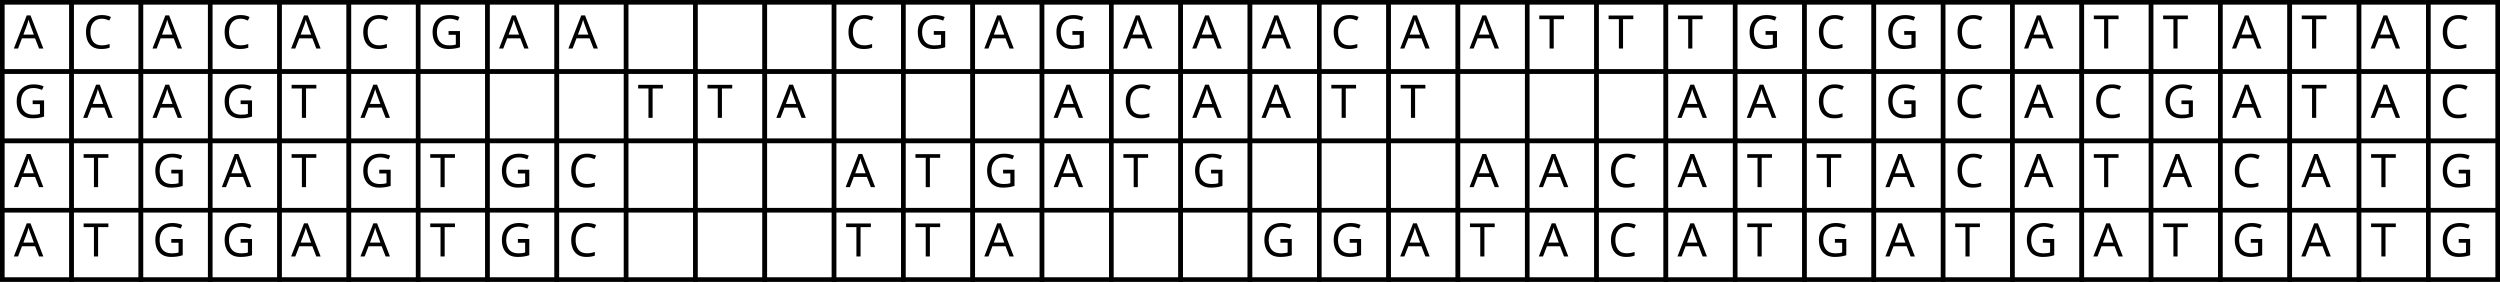
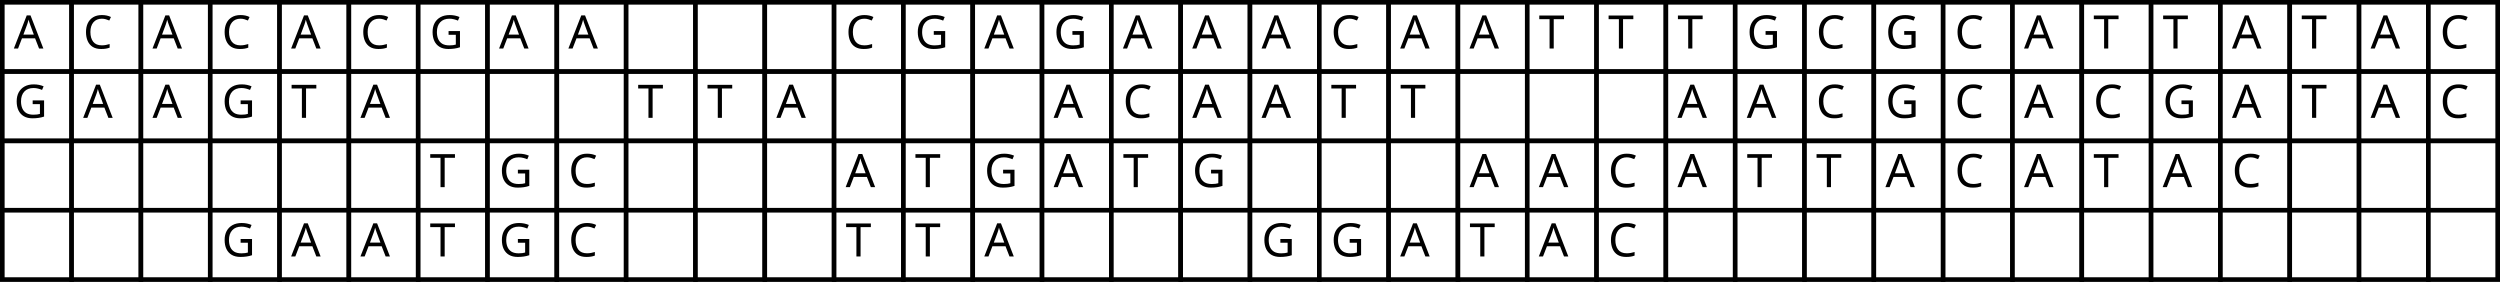
<svg xmlns="http://www.w3.org/2000/svg" height="122" width="1082" id="svg2" version="1.1">
  <defs id="defs774" />
  <text x="-80.317" y="-104.754" font-size="30" id="text102" style="font-size:30px;font-family:Verdana" />
  <text x="-40.317" y="-104.754" font-size="30" id="text106" style="font-size:30px;font-family:Verdana" />
  <text x="359.683" y="-104.754" font-size="30" id="text146" style="font-size:30px;font-family:Verdana" />
  <text x="-80.317" y="-64.754" font-size="30" id="text150" style="font-size:30px;font-family:Verdana" />
  <text x="239.683" y="-64.754" font-size="30" id="text182" style="font-size:30px;font-family:Verdana" />
  <text x="279.683" y="-64.754" font-size="30" id="text186" style="font-size:30px;font-family:Verdana" />
  <text x="319.683" y="-64.754" font-size="30" id="text190" style="font-size:30px;font-family:Verdana" />
  <text x="359.683" y="-64.754" font-size="30" id="text194" style="font-size:30px;font-family:Verdana" />
  <rect x="1" y="1" width="30" height="30" style="opacity:1;fill:#ffffff;stroke:#000000;stroke-width:2" id="rect196" />
  <text x="6" y="21" font-size="20" id="text198" style="font-size:20px;font-family:Verdana">A</text>
  <rect x="31" y="1" width="30" height="30" style="opacity:1;fill:#ffffff;stroke:#000000;stroke-width:2" id="rect200" />
  <text x="36" y="21" font-size="20" id="text202" style="font-size:20px;font-family:Verdana">C</text>
  <rect x="61" y="1" width="30" height="30" style="opacity:1;fill:#ffffff;stroke:#000000;stroke-width:2" id="rect204" />
  <text x="66" y="21" font-size="20" id="text206" style="font-size:20px;font-family:Verdana">A</text>
  <rect x="91" y="1" width="30" height="30" style="opacity:1;fill:#ffffff;stroke:#000000;stroke-width:2" id="rect208" />
  <text x="96" y="21" font-size="20" id="text210" style="font-size:20px;font-family:Verdana">C</text>
  <rect x="121" y="1" width="30" height="30" style="opacity:1;fill:#ffffff;stroke:#000000;stroke-width:2" id="rect212" />
  <text x="126" y="21" font-size="20" id="text214" style="font-size:20px;font-family:Verdana">A</text>
  <rect x="151" y="1" width="30" height="30" style="opacity:1;fill:#ffffff;stroke:#000000;stroke-width:2" id="rect216" />
  <text x="156" y="21" font-size="20" id="text218" style="font-size:20px;font-family:Verdana">C</text>
  <rect x="181" y="1" width="30" height="30" style="opacity:1;fill:#ffffff;stroke:#000000;stroke-width:2" id="rect220" />
  <text x="186" y="21" font-size="20" id="text222" style="font-size:20px;font-family:Verdana">G</text>
  <rect x="211" y="1" width="30" height="30" style="opacity:1;fill:#ffffff;stroke:#000000;stroke-width:2" id="rect224" />
  <text x="216" y="21" font-size="20" id="text226" style="font-size:20px;font-family:Verdana">A</text>
  <rect x="241" y="1" width="30" height="30" style="opacity:1;fill:#ffffff;stroke:#000000;stroke-width:2" id="rect228" />
  <text x="246" y="21" font-size="20" id="text230" style="font-size:20px;font-family:Verdana">A</text>
  <rect x="271" y="1" width="30" height="30" style="opacity:1;fill:#ffffff;stroke:#000000;stroke-width:2" id="rect232" />
  <text x="189.683" y="15.246" font-size="20" id="text234" style="font-size:20px;font-family:Verdana" />
  <rect x="301" y="1" width="30" height="30" style="opacity:1;fill:#ffffff;stroke:#000000;stroke-width:2" id="rect236" />
  <text x="219.683" y="15.246" font-size="20" id="text238" style="font-size:20px;font-family:Verdana" />
  <rect x="331" y="1" width="30" height="30" style="opacity:1;fill:#ffffff;stroke:#000000;stroke-width:2" id="rect240" />
  <text x="249.683" y="15.246" font-size="20" id="text242" style="font-size:20px;font-family:Verdana" />
  <rect x="361" y="1" width="30" height="30" style="opacity:1;fill:#ffffff;stroke:#000000;stroke-width:2" id="rect244" />
  <text x="366" y="21" font-size="20" id="text246" style="font-size:20px;font-family:Verdana">C</text>
  <rect x="391" y="1" width="30" height="30" style="opacity:1;fill:#ffffff;stroke:#000000;stroke-width:2" id="rect248" />
  <text x="396" y="21" font-size="20" id="text250" style="font-size:20px;font-family:Verdana">G</text>
  <rect x="421" y="1" width="30" height="30" style="opacity:1;fill:#ffffff;stroke:#000000;stroke-width:2" id="rect252" />
  <text x="426" y="21" font-size="20" id="text254" style="font-size:20px;font-family:Verdana">A</text>
  <rect x="451" y="1" width="30" height="30" style="opacity:1;fill:#ffffff;stroke:#000000;stroke-width:2" id="rect256" />
  <text x="456" y="21" font-size="20" id="text258" style="font-size:20px;font-family:Verdana">G</text>
  <rect x="481" y="1" width="30" height="30" style="opacity:1;fill:#ffffff;stroke:#000000;stroke-width:2" id="rect260" />
  <text x="486" y="21" font-size="20" id="text262" style="font-size:20px;font-family:Verdana">A</text>
  <rect x="511" y="1" width="30" height="30" style="opacity:1;fill:#ffffff;stroke:#000000;stroke-width:2" id="rect264" />
  <text x="516" y="21" font-size="20" id="text266" style="font-size:20px;font-family:Verdana">A</text>
  <rect x="541" y="1" width="30" height="30" style="opacity:1;fill:#ffffff;stroke:#000000;stroke-width:2" id="rect268" />
  <text x="546" y="21" font-size="20" id="text270" style="font-size:20px;font-family:Verdana">A</text>
  <rect x="571" y="1" width="30" height="30" style="opacity:1;fill:#ffffff;stroke:#000000;stroke-width:2" id="rect272" />
  <text x="576" y="21" font-size="20" id="text274" style="font-size:20px;font-family:Verdana">C</text>
  <rect x="601" y="1" width="30" height="30" style="opacity:1;fill:#ffffff;stroke:#000000;stroke-width:2" id="rect276" />
  <text x="606" y="21" font-size="20" id="text278" style="font-size:20px;font-family:Verdana">A</text>
  <rect x="631" y="1" width="30" height="30" style="opacity:1;fill:#ffffff;stroke:#000000;stroke-width:2" id="rect280" />
  <text x="636" y="21" font-size="20" id="text282" style="font-size:20px;font-family:Verdana">A</text>
  <rect x="661" y="1" width="30" height="30" style="opacity:1;fill:#ffffff;stroke:#000000;stroke-width:2" id="rect284" />
  <text x="666" y="21" font-size="20" id="text286" style="font-size:20px;font-family:Verdana">T</text>
  <rect x="691" y="1" width="30" height="30" style="opacity:1;fill:#ffffff;stroke:#000000;stroke-width:2" id="rect288" />
  <text x="696" y="21" font-size="20" id="text290" style="font-size:20px;font-family:Verdana">T</text>
  <rect x="721" y="1" width="30" height="30" style="opacity:1;fill:#ffffff;stroke:#000000;stroke-width:2" id="rect292" />
  <text x="726" y="21" font-size="20" id="text294" style="font-size:20px;font-family:Verdana">T</text>
  <rect x="751" y="1" width="30" height="30" style="opacity:1;fill:#ffffff;stroke:#000000;stroke-width:2" id="rect296" />
  <text x="756" y="21" font-size="20" id="text298" style="font-size:20px;font-family:Verdana">G</text>
  <rect x="781" y="1" width="30" height="30" style="opacity:1;fill:#ffffff;stroke:#000000;stroke-width:2" id="rect300" />
  <text x="786" y="21" font-size="20" id="text302" style="font-size:20px;font-family:Verdana">C</text>
  <rect x="811" y="1" width="30" height="30" style="opacity:1;fill:#ffffff;stroke:#000000;stroke-width:2" id="rect304" />
  <text x="816" y="21" font-size="20" id="text306" style="font-size:20px;font-family:Verdana">G</text>
  <rect x="841" y="1" width="30" height="30" style="opacity:1;fill:#ffffff;stroke:#000000;stroke-width:2" id="rect308" />
  <text x="846" y="21" font-size="20" id="text310" style="font-size:20px;font-family:Verdana">C</text>
  <rect x="871" y="1" width="30" height="30" style="opacity:1;fill:#ffffff;stroke:#000000;stroke-width:2" id="rect312" />
  <text x="876" y="21" font-size="20" id="text314" style="font-size:20px;font-family:Verdana">A</text>
  <rect x="901" y="1" width="30" height="30" style="opacity:1;fill:#ffffff;stroke:#000000;stroke-width:2" id="rect316" />
  <text x="906" y="21" font-size="20" id="text318" style="font-size:20px;font-family:Verdana">T</text>
  <rect x="931" y="1" width="30" height="30" style="opacity:1;fill:#ffffff;stroke:#000000;stroke-width:2" id="rect320" />
  <text x="936" y="21" font-size="20" id="text322" style="font-size:20px;font-family:Verdana">T</text>
  <rect x="961" y="1" width="30" height="30" style="opacity:1;fill:#ffffff;stroke:#000000;stroke-width:2" id="rect324" />
  <text x="966" y="21" font-size="20" id="text326" style="font-size:20px;font-family:Verdana">A</text>
  <rect x="991" y="1" width="30" height="30" style="opacity:1;fill:#ffffff;stroke:#000000;stroke-width:2" id="rect328" />
  <text x="996" y="21" font-size="20" id="text330" style="font-size:20px;font-family:Verdana">T</text>
  <rect x="1021" y="1" width="30" height="30" style="opacity:1;fill:#ffffff;stroke:#000000;stroke-width:2" id="rect332" />
  <text x="1026" y="21" font-size="20" id="text334" style="font-size:20px;font-family:Verdana">A</text>
  <rect x="1051" y="1" width="30" height="30" style="opacity:1;fill:#ffffff;stroke:#000000;stroke-width:2" id="rect336" />
  <text x="1056" y="21" font-size="20" id="text338" style="font-size:20px;font-family:Verdana">C</text>
  <rect x="1" y="31" width="30" height="30" style="opacity:1;fill:#ffffff;stroke:#000000;stroke-width:2" id="rect340" />
  <text x="6" y="51" font-size="20" id="text342" style="font-size:20px;font-family:Verdana">G</text>
  <rect x="31" y="31" width="30" height="30" style="opacity:1;fill:#ffffff;stroke:#000000;stroke-width:2" id="rect344" />
  <text x="36" y="51" font-size="20" id="text346" style="font-size:20px;font-family:Verdana">A</text>
  <rect x="61" y="31" width="30" height="30" style="opacity:1;fill:#ffffff;stroke:#000000;stroke-width:2" id="rect348" />
  <text x="66" y="51" font-size="20" id="text350" style="font-size:20px;font-family:Verdana">A</text>
  <rect x="91" y="31" width="30" height="30" style="opacity:1;fill:#ffffff;stroke:#000000;stroke-width:2" id="rect352" />
  <text x="96" y="51" font-size="20" id="text354" style="font-size:20px;font-family:Verdana">G</text>
  <rect x="121" y="31" width="30" height="30" style="opacity:1;fill:#ffffff;stroke:#000000;stroke-width:2" id="rect356" />
  <text x="126" y="51" font-size="20" id="text358" style="font-size:20px;font-family:Verdana">T</text>
  <rect x="151" y="31" width="30" height="30" style="opacity:1;fill:#ffffff;stroke:#000000;stroke-width:2" id="rect360" />
  <text x="156" y="51" font-size="20" id="text362" style="font-size:20px;font-family:Verdana">A</text>
  <rect x="181" y="31" width="30" height="30" style="opacity:1;fill:#ffffff;stroke:#000000;stroke-width:2" id="rect364" />
  <text x="99.683" y="45.246" font-size="20" id="text366" style="font-size:20px;font-family:Verdana" />
  <rect x="211" y="31" width="30" height="30" style="opacity:1;fill:#ffffff;stroke:#000000;stroke-width:2" id="rect368" />
  <text x="129.683" y="45.246" font-size="20" id="text370" style="font-size:20px;font-family:Verdana" />
  <rect x="241" y="31" width="30" height="30" style="opacity:1;fill:#ffffff;stroke:#000000;stroke-width:2" id="rect372" />
  <text x="159.683" y="45.246" font-size="20" id="text374" style="font-size:20px;font-family:Verdana" />
  <rect x="271" y="31" width="30" height="30" style="opacity:1;fill:#ffffff;stroke:#000000;stroke-width:2" id="rect376" />
  <text x="276" y="51" font-size="20" id="text378" style="font-size:20px;font-family:Verdana">T</text>
  <rect x="301" y="31" width="30" height="30" style="opacity:1;fill:#ffffff;stroke:#000000;stroke-width:2" id="rect380" />
  <text x="306" y="51" font-size="20" id="text382" style="font-size:20px;font-family:Verdana">T</text>
  <rect x="331" y="31" width="30" height="30" style="opacity:1;fill:#ffffff;stroke:#000000;stroke-width:2" id="rect384" />
  <text x="336" y="51" font-size="20" id="text386" style="font-size:20px;font-family:Verdana">A</text>
  <rect x="361" y="31" width="30" height="30" style="opacity:1;fill:#ffffff;stroke:#000000;stroke-width:2" id="rect388" />
  <text x="279.683" y="45.246" font-size="20" id="text390" style="font-size:20px;font-family:Verdana" />
  <rect x="391" y="31" width="30" height="30" style="opacity:1;fill:#ffffff;stroke:#000000;stroke-width:2" id="rect392" />
  <text x="309.683" y="45.246" font-size="20" id="text394" style="font-size:20px;font-family:Verdana" />
  <rect x="421" y="31" width="30" height="30" style="opacity:1;fill:#ffffff;stroke:#000000;stroke-width:2" id="rect396" />
  <text x="339.683" y="45.246" font-size="20" id="text398" style="font-size:20px;font-family:Verdana" />
  <rect x="451" y="31" width="30" height="30" style="opacity:1;fill:#ffffff;stroke:#000000;stroke-width:2" id="rect400" />
  <text x="456" y="51" font-size="20" id="text402" style="font-size:20px;font-family:Verdana">A</text>
  <rect x="481" y="31" width="30" height="30" style="opacity:1;fill:#ffffff;stroke:#000000;stroke-width:2" id="rect404" />
  <text x="486" y="51" font-size="20" id="text406" style="font-size:20px;font-family:Verdana">C</text>
  <rect x="511" y="31" width="30" height="30" style="opacity:1;fill:#ffffff;stroke:#000000;stroke-width:2" id="rect408" />
  <text x="516" y="51" font-size="20" id="text410" style="font-size:20px;font-family:Verdana">A</text>
  <rect x="541" y="31" width="30" height="30" style="opacity:1;fill:#ffffff;stroke:#000000;stroke-width:2" id="rect412" />
  <text x="546" y="51" font-size="20" id="text414" style="font-size:20px;font-family:Verdana">A</text>
  <rect x="571" y="31" width="30" height="30" style="opacity:1;fill:#ffffff;stroke:#000000;stroke-width:2" id="rect416" />
  <text x="576" y="51" font-size="20" id="text418" style="font-size:20px;font-family:Verdana">T</text>
  <rect x="601" y="31" width="30" height="30" style="opacity:1;fill:#ffffff;stroke:#000000;stroke-width:2" id="rect420" />
  <text x="606" y="51" font-size="20" id="text422" style="font-size:20px;font-family:Verdana">T</text>
  <rect x="631" y="31" width="30" height="30" style="opacity:1;fill:#ffffff;stroke:#000000;stroke-width:2" id="rect424" />
  <text x="549.683" y="45.246" font-size="20" id="text426" style="font-size:20px;font-family:Verdana" />
  <rect x="661" y="31" width="30" height="30" style="opacity:1;fill:#ffffff;stroke:#000000;stroke-width:2" id="rect428" />
  <text x="579.683" y="45.246" font-size="20" id="text430" style="font-size:20px;font-family:Verdana" />
  <rect x="691" y="31" width="30" height="30" style="opacity:1;fill:#ffffff;stroke:#000000;stroke-width:2" id="rect432" />
  <text x="609.683" y="45.246" font-size="20" id="text434" style="font-size:20px;font-family:Verdana" />
  <rect x="721" y="31" width="30" height="30" style="opacity:1;fill:#ffffff;stroke:#000000;stroke-width:2" id="rect436" />
  <text x="726" y="51" font-size="20" id="text438" style="font-size:20px;font-family:Verdana">A</text>
  <rect x="751" y="31" width="30" height="30" style="opacity:1;fill:#ffffff;stroke:#000000;stroke-width:2" id="rect440" />
  <text x="756" y="51" font-size="20" id="text442" style="font-size:20px;font-family:Verdana">A</text>
  <rect x="781" y="31" width="30" height="30" style="opacity:1;fill:#ffffff;stroke:#000000;stroke-width:2" id="rect444" />
  <text x="786" y="51" font-size="20" id="text446" style="font-size:20px;font-family:Verdana">C</text>
  <rect x="811" y="31" width="30" height="30" style="opacity:1;fill:#ffffff;stroke:#000000;stroke-width:2" id="rect448" />
  <text x="816" y="51" font-size="20" id="text450" style="font-size:20px;font-family:Verdana">G</text>
  <rect x="841" y="31" width="30" height="30" style="opacity:1;fill:#ffffff;stroke:#000000;stroke-width:2" id="rect452" />
  <text x="846" y="51" font-size="20" id="text454" style="font-size:20px;font-family:Verdana">C</text>
  <rect x="871" y="31" width="30" height="30" style="opacity:1;fill:#ffffff;stroke:#000000;stroke-width:2" id="rect456" />
  <text x="876" y="51" font-size="20" id="text458" style="font-size:20px;font-family:Verdana">A</text>
  <rect x="901" y="31" width="30" height="30" style="opacity:1;fill:#ffffff;stroke:#000000;stroke-width:2" id="rect460" />
  <text x="906" y="51" font-size="20" id="text462" style="font-size:20px;font-family:Verdana">C</text>
  <rect x="931" y="31" width="30" height="30" style="opacity:1;fill:#ffffff;stroke:#000000;stroke-width:2" id="rect464" />
  <text x="936" y="51" font-size="20" id="text466" style="font-size:20px;font-family:Verdana">G</text>
  <rect x="961" y="31" width="30" height="30" style="opacity:1;fill:#ffffff;stroke:#000000;stroke-width:2" id="rect468" />
  <text x="966" y="51" font-size="20" id="text470" style="font-size:20px;font-family:Verdana">A</text>
  <rect x="991" y="31" width="30" height="30" style="opacity:1;fill:#ffffff;stroke:#000000;stroke-width:2" id="rect472" />
  <text x="996" y="51" font-size="20" id="text474" style="font-size:20px;font-family:Verdana">T</text>
  <rect x="1021" y="31" width="30" height="30" style="opacity:1;fill:#ffffff;stroke:#000000;stroke-width:2" id="rect476" />
  <text x="1026" y="51" font-size="20" id="text478" style="font-size:20px;font-family:Verdana">A</text>
  <rect x="1051" y="31" width="30" height="30" style="opacity:1;fill:#ffffff;stroke:#000000;stroke-width:2" id="rect480" />
  <text x="1056" y="51" font-size="20" id="text482" style="font-size:20px;font-family:Verdana">C</text>
  <rect x="1" y="61" width="30" height="30" style="opacity:1;fill:#ffffff;stroke:#000000;stroke-width:2" id="rect484" />
-   <text x="6" y="81" font-size="20" id="text486" style="font-size:20px;font-family:Verdana">A</text>
  <rect x="31" y="61" width="30" height="30" style="opacity:1;fill:#ffffff;stroke:#000000;stroke-width:2" id="rect488" />
-   <text x="36" y="81" font-size="20" id="text490" style="font-size:20px;font-family:Verdana">T</text>
  <rect x="61" y="61" width="30" height="30" style="opacity:1;fill:#ffffff;stroke:#000000;stroke-width:2" id="rect492" />
-   <text x="66" y="81" font-size="20" id="text494" style="font-size:20px;font-family:Verdana">G</text>
  <rect x="91" y="61" width="30" height="30" style="opacity:1;fill:#ffffff;stroke:#000000;stroke-width:2" id="rect496" />
-   <text x="96" y="81" font-size="20" id="text498" style="font-size:20px;font-family:Verdana">A</text>
  <rect x="121" y="61" width="30" height="30" style="opacity:1;fill:#ffffff;stroke:#000000;stroke-width:2" id="rect500" />
-   <text x="126" y="81" font-size="20" id="text502" style="font-size:20px;font-family:Verdana">T</text>
  <rect x="151" y="61" width="30" height="30" style="opacity:1;fill:#ffffff;stroke:#000000;stroke-width:2" id="rect504" />
-   <text x="156" y="81" font-size="20" id="text506" style="font-size:20px;font-family:Verdana">G</text>
  <rect x="181" y="61" width="30" height="30" style="opacity:1;fill:#ffffff;stroke:#000000;stroke-width:2" id="rect508" />
  <text x="186" y="81" font-size="20" id="text510" style="font-size:20px;font-family:Verdana">T</text>
  <rect x="211" y="61" width="30" height="30" style="opacity:1;fill:#ffffff;stroke:#000000;stroke-width:2" id="rect512" />
  <text x="216" y="81" font-size="20" id="text514" style="font-size:20px;font-family:Verdana">G</text>
  <rect x="241" y="61" width="30" height="30" style="opacity:1;fill:#ffffff;stroke:#000000;stroke-width:2" id="rect516" />
  <text x="246" y="81" font-size="20" id="text518" style="font-size:20px;font-family:Verdana">C</text>
  <rect x="271" y="61" width="30" height="30" style="opacity:1;fill:#ffffff;stroke:#000000;stroke-width:2" id="rect520" />
  <text x="189.683" y="75.246" font-size="20" id="text522" style="font-size:20px;font-family:Verdana" />
  <rect x="301" y="61" width="30" height="30" style="opacity:1;fill:#ffffff;stroke:#000000;stroke-width:2" id="rect524" />
  <text x="219.683" y="75.246" font-size="20" id="text526" style="font-size:20px;font-family:Verdana" />
  <rect x="331" y="61" width="30" height="30" style="opacity:1;fill:#ffffff;stroke:#000000;stroke-width:2" id="rect528" />
  <text x="249.683" y="75.246" font-size="20" id="text530" style="font-size:20px;font-family:Verdana" />
  <rect x="361" y="61" width="30" height="30" style="opacity:1;fill:#ffffff;stroke:#000000;stroke-width:2" id="rect532" />
  <text x="366" y="81" font-size="20" id="text534" style="font-size:20px;font-family:Verdana">A</text>
  <rect x="391" y="61" width="30" height="30" style="opacity:1;fill:#ffffff;stroke:#000000;stroke-width:2" id="rect536" />
  <text x="396" y="81" font-size="20" id="text538" style="font-size:20px;font-family:Verdana">T</text>
  <rect x="421" y="61" width="30" height="30" style="opacity:1;fill:#ffffff;stroke:#000000;stroke-width:2" id="rect540" />
  <text x="426" y="81" font-size="20" id="text542" style="font-size:20px;font-family:Verdana">G</text>
  <rect x="451" y="61" width="30" height="30" style="opacity:1;fill:#ffffff;stroke:#000000;stroke-width:2" id="rect544" />
  <text x="456" y="81" font-size="20" id="text546" style="font-size:20px;font-family:Verdana">A</text>
  <rect x="481" y="61" width="30" height="30" style="opacity:1;fill:#ffffff;stroke:#000000;stroke-width:2" id="rect548" />
  <text x="486" y="81" font-size="20" id="text550" style="font-size:20px;font-family:Verdana">T</text>
  <rect x="511" y="61" width="30" height="30" style="opacity:1;fill:#ffffff;stroke:#000000;stroke-width:2" id="rect552" />
  <text x="516" y="81" font-size="20" id="text554" style="font-size:20px;font-family:Verdana">G</text>
  <rect x="541" y="61" width="30" height="30" style="opacity:1;fill:#ffffff;stroke:#000000;stroke-width:2" id="rect556" />
  <text x="459.683" y="75.246" font-size="20" id="text558" style="font-size:20px;font-family:Verdana" />
  <rect x="571" y="61" width="30" height="30" style="opacity:1;fill:#ffffff;stroke:#000000;stroke-width:2" id="rect560" />
  <text x="489.683" y="75.246" font-size="20" id="text562" style="font-size:20px;font-family:Verdana" />
  <rect x="601" y="61" width="30" height="30" style="opacity:1;fill:#ffffff;stroke:#000000;stroke-width:2" id="rect564" />
  <text x="519.683" y="75.246" font-size="20" id="text566" style="font-size:20px;font-family:Verdana" />
  <rect x="631" y="61" width="30" height="30" style="opacity:1;fill:#ffffff;stroke:#000000;stroke-width:2" id="rect568" />
  <text x="636" y="81" font-size="20" id="text570" style="font-size:20px;font-family:Verdana">A</text>
  <rect x="661" y="61" width="30" height="30" style="opacity:1;fill:#ffffff;stroke:#000000;stroke-width:2" id="rect572" />
  <text x="666" y="81" font-size="20" id="text574" style="font-size:20px;font-family:Verdana">A</text>
  <rect x="691" y="61" width="30" height="30" style="opacity:1;fill:#ffffff;stroke:#000000;stroke-width:2" id="rect576" />
  <text x="696" y="81" font-size="20" id="text578" style="font-size:20px;font-family:Verdana">C</text>
  <rect x="721" y="61" width="30" height="30" style="opacity:1;fill:#ffffff;stroke:#000000;stroke-width:2" id="rect580" />
  <text x="726" y="81" font-size="20" id="text582" style="font-size:20px;font-family:Verdana">A</text>
  <rect x="751" y="61" width="30" height="30" style="opacity:1;fill:#ffffff;stroke:#000000;stroke-width:2" id="rect584" />
  <text x="756" y="81" font-size="20" id="text586" style="font-size:20px;font-family:Verdana">T</text>
  <rect x="781" y="61" width="30" height="30" style="opacity:1;fill:#ffffff;stroke:#000000;stroke-width:2" id="rect588" />
  <text x="786" y="81" font-size="20" id="text590" style="font-size:20px;font-family:Verdana">T</text>
  <rect x="811" y="61" width="30" height="30" style="opacity:1;fill:#ffffff;stroke:#000000;stroke-width:2" id="rect592" />
  <text x="816" y="81" font-size="20" id="text594" style="font-size:20px;font-family:Verdana">A</text>
  <rect x="841" y="61" width="30" height="30" style="opacity:1;fill:#ffffff;stroke:#000000;stroke-width:2" id="rect596" />
  <text x="846" y="81" font-size="20" id="text598" style="font-size:20px;font-family:Verdana">C</text>
  <rect x="871" y="61" width="30" height="30" style="opacity:1;fill:#ffffff;stroke:#000000;stroke-width:2" id="rect600" />
  <text x="876" y="81" font-size="20" id="text602" style="font-size:20px;font-family:Verdana">A</text>
  <rect x="901" y="61" width="30" height="30" style="opacity:1;fill:#ffffff;stroke:#000000;stroke-width:2" id="rect604" />
  <text x="906" y="81" font-size="20" id="text606" style="font-size:20px;font-family:Verdana">T</text>
  <rect x="931" y="61" width="30" height="30" style="opacity:1;fill:#ffffff;stroke:#000000;stroke-width:2" id="rect608" />
  <text x="936" y="81" font-size="20" id="text610" style="font-size:20px;font-family:Verdana">A</text>
  <rect x="961" y="61" width="30" height="30" style="opacity:1;fill:#ffffff;stroke:#000000;stroke-width:2" id="rect612" />
  <text x="966" y="81" font-size="20" id="text614" style="font-size:20px;font-family:Verdana">C</text>
  <rect x="991" y="61" width="30" height="30" style="opacity:1;fill:#ffffff;stroke:#000000;stroke-width:2" id="rect616" />
-   <text x="996" y="81" font-size="20" id="text618" style="font-size:20px;font-family:Verdana">A</text>
  <rect x="1021" y="61" width="30" height="30" style="opacity:1;fill:#ffffff;stroke:#000000;stroke-width:2" id="rect620" />
-   <text x="1026" y="81" font-size="20" id="text622" style="font-size:20px;font-family:Verdana">T</text>
  <rect x="1051" y="61" width="30" height="30" style="opacity:1;fill:#ffffff;stroke:#000000;stroke-width:2" id="rect624" />
-   <text x="1056" y="81" font-size="20" id="text626" style="font-size:20px;font-family:Verdana">G</text>
  <rect x="1" y="91" width="30" height="30" style="opacity:1;fill:#ffffff;stroke:#000000;stroke-width:2" id="rect628" />
-   <text x="6" y="111" font-size="20" id="text630" style="font-size:20px;font-family:Verdana">A</text>
  <rect x="31" y="91" width="30" height="30" style="opacity:1;fill:#ffffff;stroke:#000000;stroke-width:2" id="rect632" />
-   <text x="36" y="111" font-size="20" id="text634" style="font-size:20px;font-family:Verdana">T</text>
  <rect x="61" y="91" width="30" height="30" style="opacity:1;fill:#ffffff;stroke:#000000;stroke-width:2" id="rect636" />
-   <text x="66" y="111" font-size="20" id="text638" style="font-size:20px;font-family:Verdana">G</text>
  <rect x="91" y="91" width="30" height="30" style="opacity:1;fill:#ffffff;stroke:#000000;stroke-width:2" id="rect640" />
  <text x="96" y="111" font-size="20" id="text642" style="font-size:20px;font-family:Verdana">G</text>
  <rect x="121" y="91" width="30" height="30" style="opacity:1;fill:#ffffff;stroke:#000000;stroke-width:2" id="rect644" />
  <text x="126" y="111" font-size="20" id="text646" style="font-size:20px;font-family:Verdana">A</text>
  <rect x="151" y="91" width="30" height="30" style="opacity:1;fill:#ffffff;stroke:#000000;stroke-width:2" id="rect648" />
  <text x="156" y="111" font-size="20" id="text650" style="font-size:20px;font-family:Verdana">A</text>
  <rect x="181" y="91" width="30" height="30" style="opacity:1;fill:#ffffff;stroke:#000000;stroke-width:2" id="rect652" />
  <text x="186" y="111" font-size="20" id="text654" style="font-size:20px;font-family:Verdana">T</text>
  <rect x="211" y="91" width="30" height="30" style="opacity:1;fill:#ffffff;stroke:#000000;stroke-width:2" id="rect656" />
  <text x="216" y="111" font-size="20" id="text658" style="font-size:20px;font-family:Verdana">G</text>
  <rect x="241" y="91" width="30" height="30" style="opacity:1;fill:#ffffff;stroke:#000000;stroke-width:2" id="rect660" />
  <text x="246" y="111" font-size="20" id="text662" style="font-size:20px;font-family:Verdana">C</text>
  <rect x="271" y="91" width="30" height="30" style="opacity:1;fill:#ffffff;stroke:#000000;stroke-width:2" id="rect664" />
  <text x="189.683" y="105.246" font-size="20" id="text666" style="font-size:20px;font-family:Verdana" />
  <rect x="301" y="91" width="30" height="30" style="opacity:1;fill:#ffffff;stroke:#000000;stroke-width:2" id="rect668" />
  <text x="219.683" y="105.246" font-size="20" id="text670" style="font-size:20px;font-family:Verdana" />
  <rect x="331" y="91" width="30" height="30" style="opacity:1;fill:#ffffff;stroke:#000000;stroke-width:2" id="rect672" />
  <text x="249.683" y="105.246" font-size="20" id="text674" style="font-size:20px;font-family:Verdana" />
  <rect x="361" y="91" width="30" height="30" style="opacity:1;fill:#ffffff;stroke:#000000;stroke-width:2" id="rect676" />
  <text x="366" y="111" font-size="20" id="text678" style="font-size:20px;font-family:Verdana">T</text>
  <rect x="391" y="91" width="30" height="30" style="opacity:1;fill:#ffffff;stroke:#000000;stroke-width:2" id="rect680" />
  <text x="396" y="111" font-size="20" id="text682" style="font-size:20px;font-family:Verdana">T</text>
  <rect x="421" y="91" width="30" height="30" style="opacity:1;fill:#ffffff;stroke:#000000;stroke-width:2" id="rect684" />
  <text x="426" y="111" font-size="20" id="text686" style="font-size:20px;font-family:Verdana">A</text>
  <rect x="451" y="91" width="30" height="30" style="opacity:1;fill:#ffffff;stroke:#000000;stroke-width:2" id="rect688" />
  <text x="369.683" y="105.246" font-size="20" id="text690" style="font-size:20px;font-family:Verdana" />
  <rect x="481" y="91" width="30" height="30" style="opacity:1;fill:#ffffff;stroke:#000000;stroke-width:2" id="rect692" />
  <text x="399.683" y="105.246" font-size="20" id="text694" style="font-size:20px;font-family:Verdana" />
  <rect x="511" y="91" width="30" height="30" style="opacity:1;fill:#ffffff;stroke:#000000;stroke-width:2" id="rect696" />
  <text x="429.683" y="105.246" font-size="20" id="text698" style="font-size:20px;font-family:Verdana" />
  <rect x="541" y="91" width="30" height="30" style="opacity:1;fill:#ffffff;stroke:#000000;stroke-width:2" id="rect700" />
  <text x="546" y="111" font-size="20" id="text702" style="font-size:20px;font-family:Verdana">G</text>
  <rect x="571" y="91" width="30" height="30" style="opacity:1;fill:#ffffff;stroke:#000000;stroke-width:2" id="rect704" />
  <text x="576" y="111" font-size="20" id="text706" style="font-size:20px;font-family:Verdana">G</text>
  <rect x="601" y="91" width="30" height="30" style="opacity:1;fill:#ffffff;stroke:#000000;stroke-width:2" id="rect708" />
  <text x="606" y="111" font-size="20" id="text710" style="font-size:20px;font-family:Verdana">A</text>
  <rect x="631" y="91" width="30" height="30" style="opacity:1;fill:#ffffff;stroke:#000000;stroke-width:2" id="rect712" />
  <text x="636" y="111" font-size="20" id="text714" style="font-size:20px;font-family:Verdana">T</text>
  <rect x="661" y="91" width="30" height="30" style="opacity:1;fill:#ffffff;stroke:#000000;stroke-width:2" id="rect716" />
  <text x="666" y="111" font-size="20" id="text718" style="font-size:20px;font-family:Verdana">A</text>
  <rect x="691" y="91" width="30" height="30" style="opacity:1;fill:#ffffff;stroke:#000000;stroke-width:2" id="rect720" />
  <text x="696" y="111" font-size="20" id="text722" style="font-size:20px;font-family:Verdana">C</text>
  <rect x="721" y="91" width="30" height="30" style="opacity:1;fill:#ffffff;stroke:#000000;stroke-width:2" id="rect724" />
-   <text x="726" y="111" font-size="20" id="text726" style="font-size:20px;font-family:Verdana">A</text>
  <rect x="751" y="91" width="30" height="30" style="opacity:1;fill:#ffffff;stroke:#000000;stroke-width:2" id="rect728" />
-   <text x="756" y="111" font-size="20" id="text730" style="font-size:20px;font-family:Verdana">T</text>
  <rect x="781" y="91" width="30" height="30" style="opacity:1;fill:#ffffff;stroke:#000000;stroke-width:2" id="rect732" />
-   <text x="786" y="111" font-size="20" id="text734" style="font-size:20px;font-family:Verdana">G</text>
  <rect x="811" y="91" width="30" height="30" style="opacity:1;fill:#ffffff;stroke:#000000;stroke-width:2" id="rect736" />
-   <text x="816" y="111" font-size="20" id="text738" style="font-size:20px;font-family:Verdana">A</text>
  <rect x="841" y="91" width="30" height="30" style="opacity:1;fill:#ffffff;stroke:#000000;stroke-width:2" id="rect740" />
-   <text x="846" y="111" font-size="20" id="text742" style="font-size:20px;font-family:Verdana">T</text>
  <rect x="871" y="91" width="30" height="30" style="opacity:1;fill:#ffffff;stroke:#000000;stroke-width:2" id="rect744" />
-   <text x="876" y="111" font-size="20" id="text746" style="font-size:20px;font-family:Verdana">G</text>
  <rect x="901" y="91" width="30" height="30" style="opacity:1;fill:#ffffff;stroke:#000000;stroke-width:2" id="rect748" />
-   <text x="906" y="111" font-size="20" id="text750" style="font-size:20px;font-family:Verdana">A</text>
  <rect x="931" y="91" width="30" height="30" style="opacity:1;fill:#ffffff;stroke:#000000;stroke-width:2" id="rect752" />
-   <text x="936" y="111" font-size="20" id="text754" style="font-size:20px;font-family:Verdana">T</text>
  <rect x="961" y="91" width="30" height="30" style="opacity:1;fill:#ffffff;stroke:#000000;stroke-width:2" id="rect756" />
-   <text x="966" y="111" font-size="20" id="text758" style="font-size:20px;font-family:Verdana">G</text>
  <rect x="991" y="91" width="30" height="30" style="opacity:1;fill:#ffffff;stroke:#000000;stroke-width:2" id="rect760" />
-   <text x="996" y="111" font-size="20" id="text762" style="font-size:20px;font-family:Verdana">A</text>
  <rect x="1021" y="91" width="30" height="30" style="opacity:1;fill:#ffffff;stroke:#000000;stroke-width:2" id="rect764" />
-   <text x="1026" y="111" font-size="20" id="text766" style="font-size:20px;font-family:Verdana">T</text>
  <rect x="1051" y="91" width="30" height="30" style="opacity:1;fill:#ffffff;stroke:#000000;stroke-width:2" id="rect768" />
-   <text x="1056" y="111" font-size="20" id="text770" style="font-size:20px;font-family:Verdana">G</text>
</svg>
